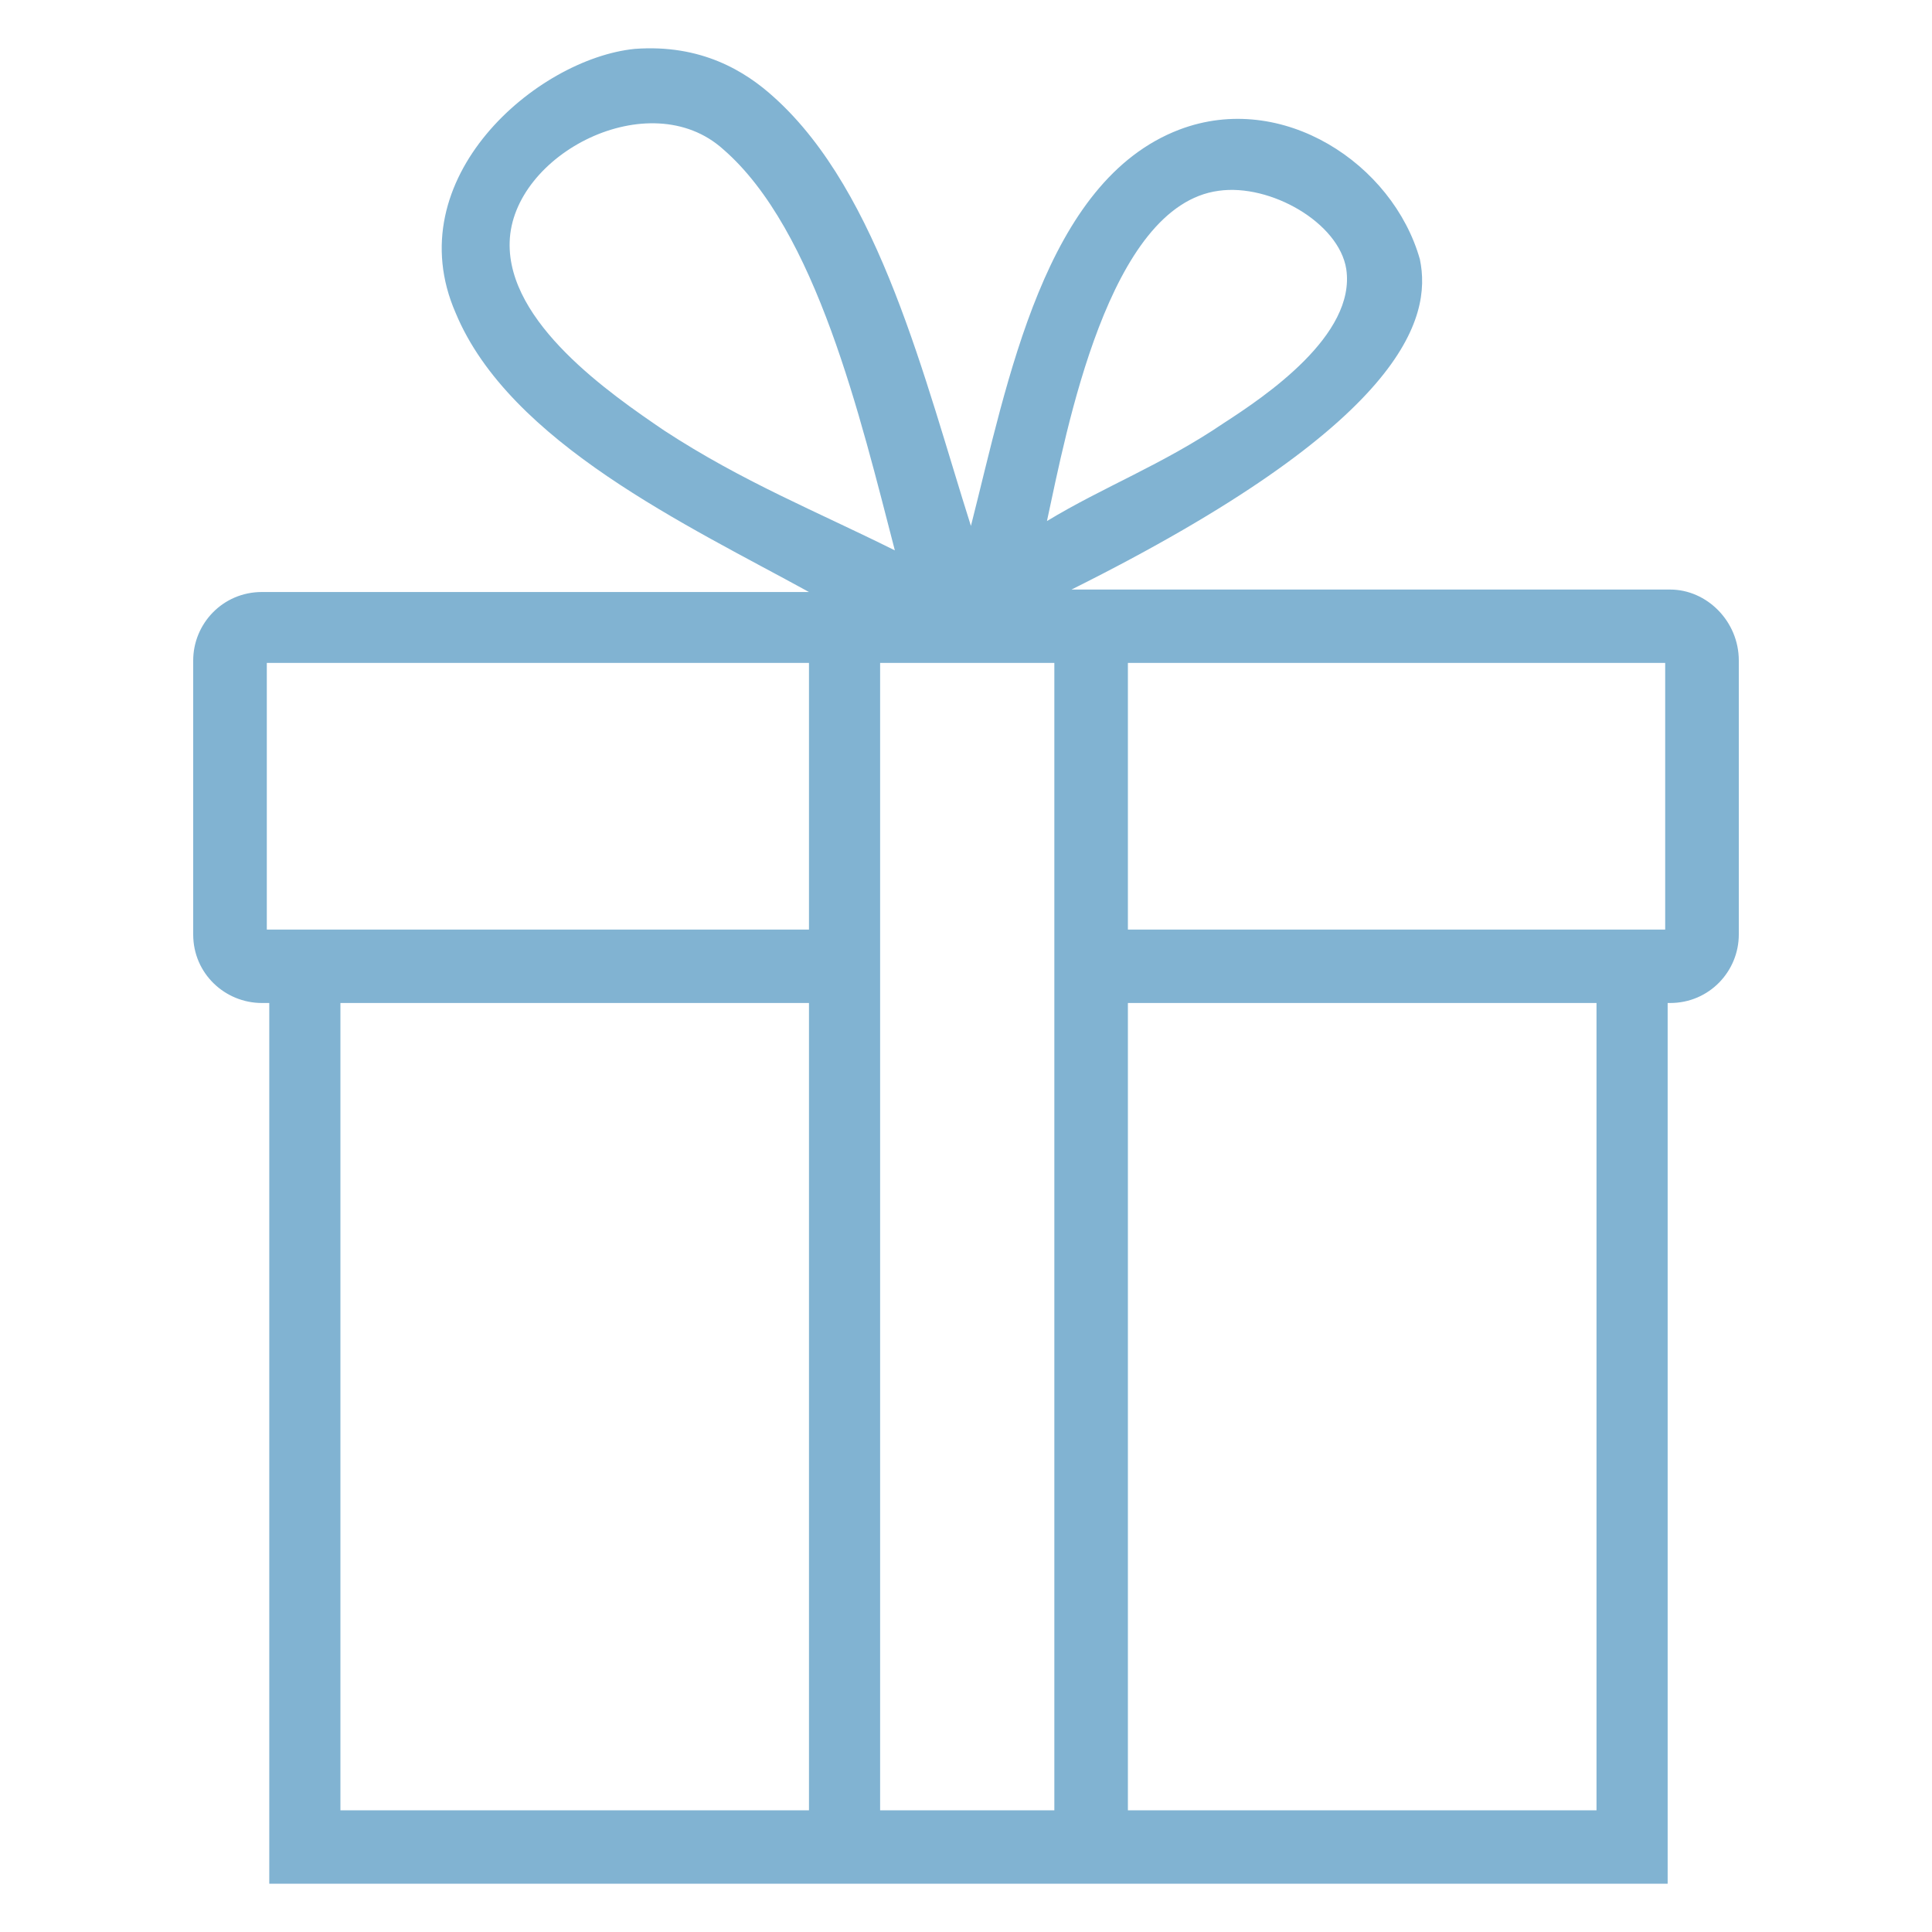
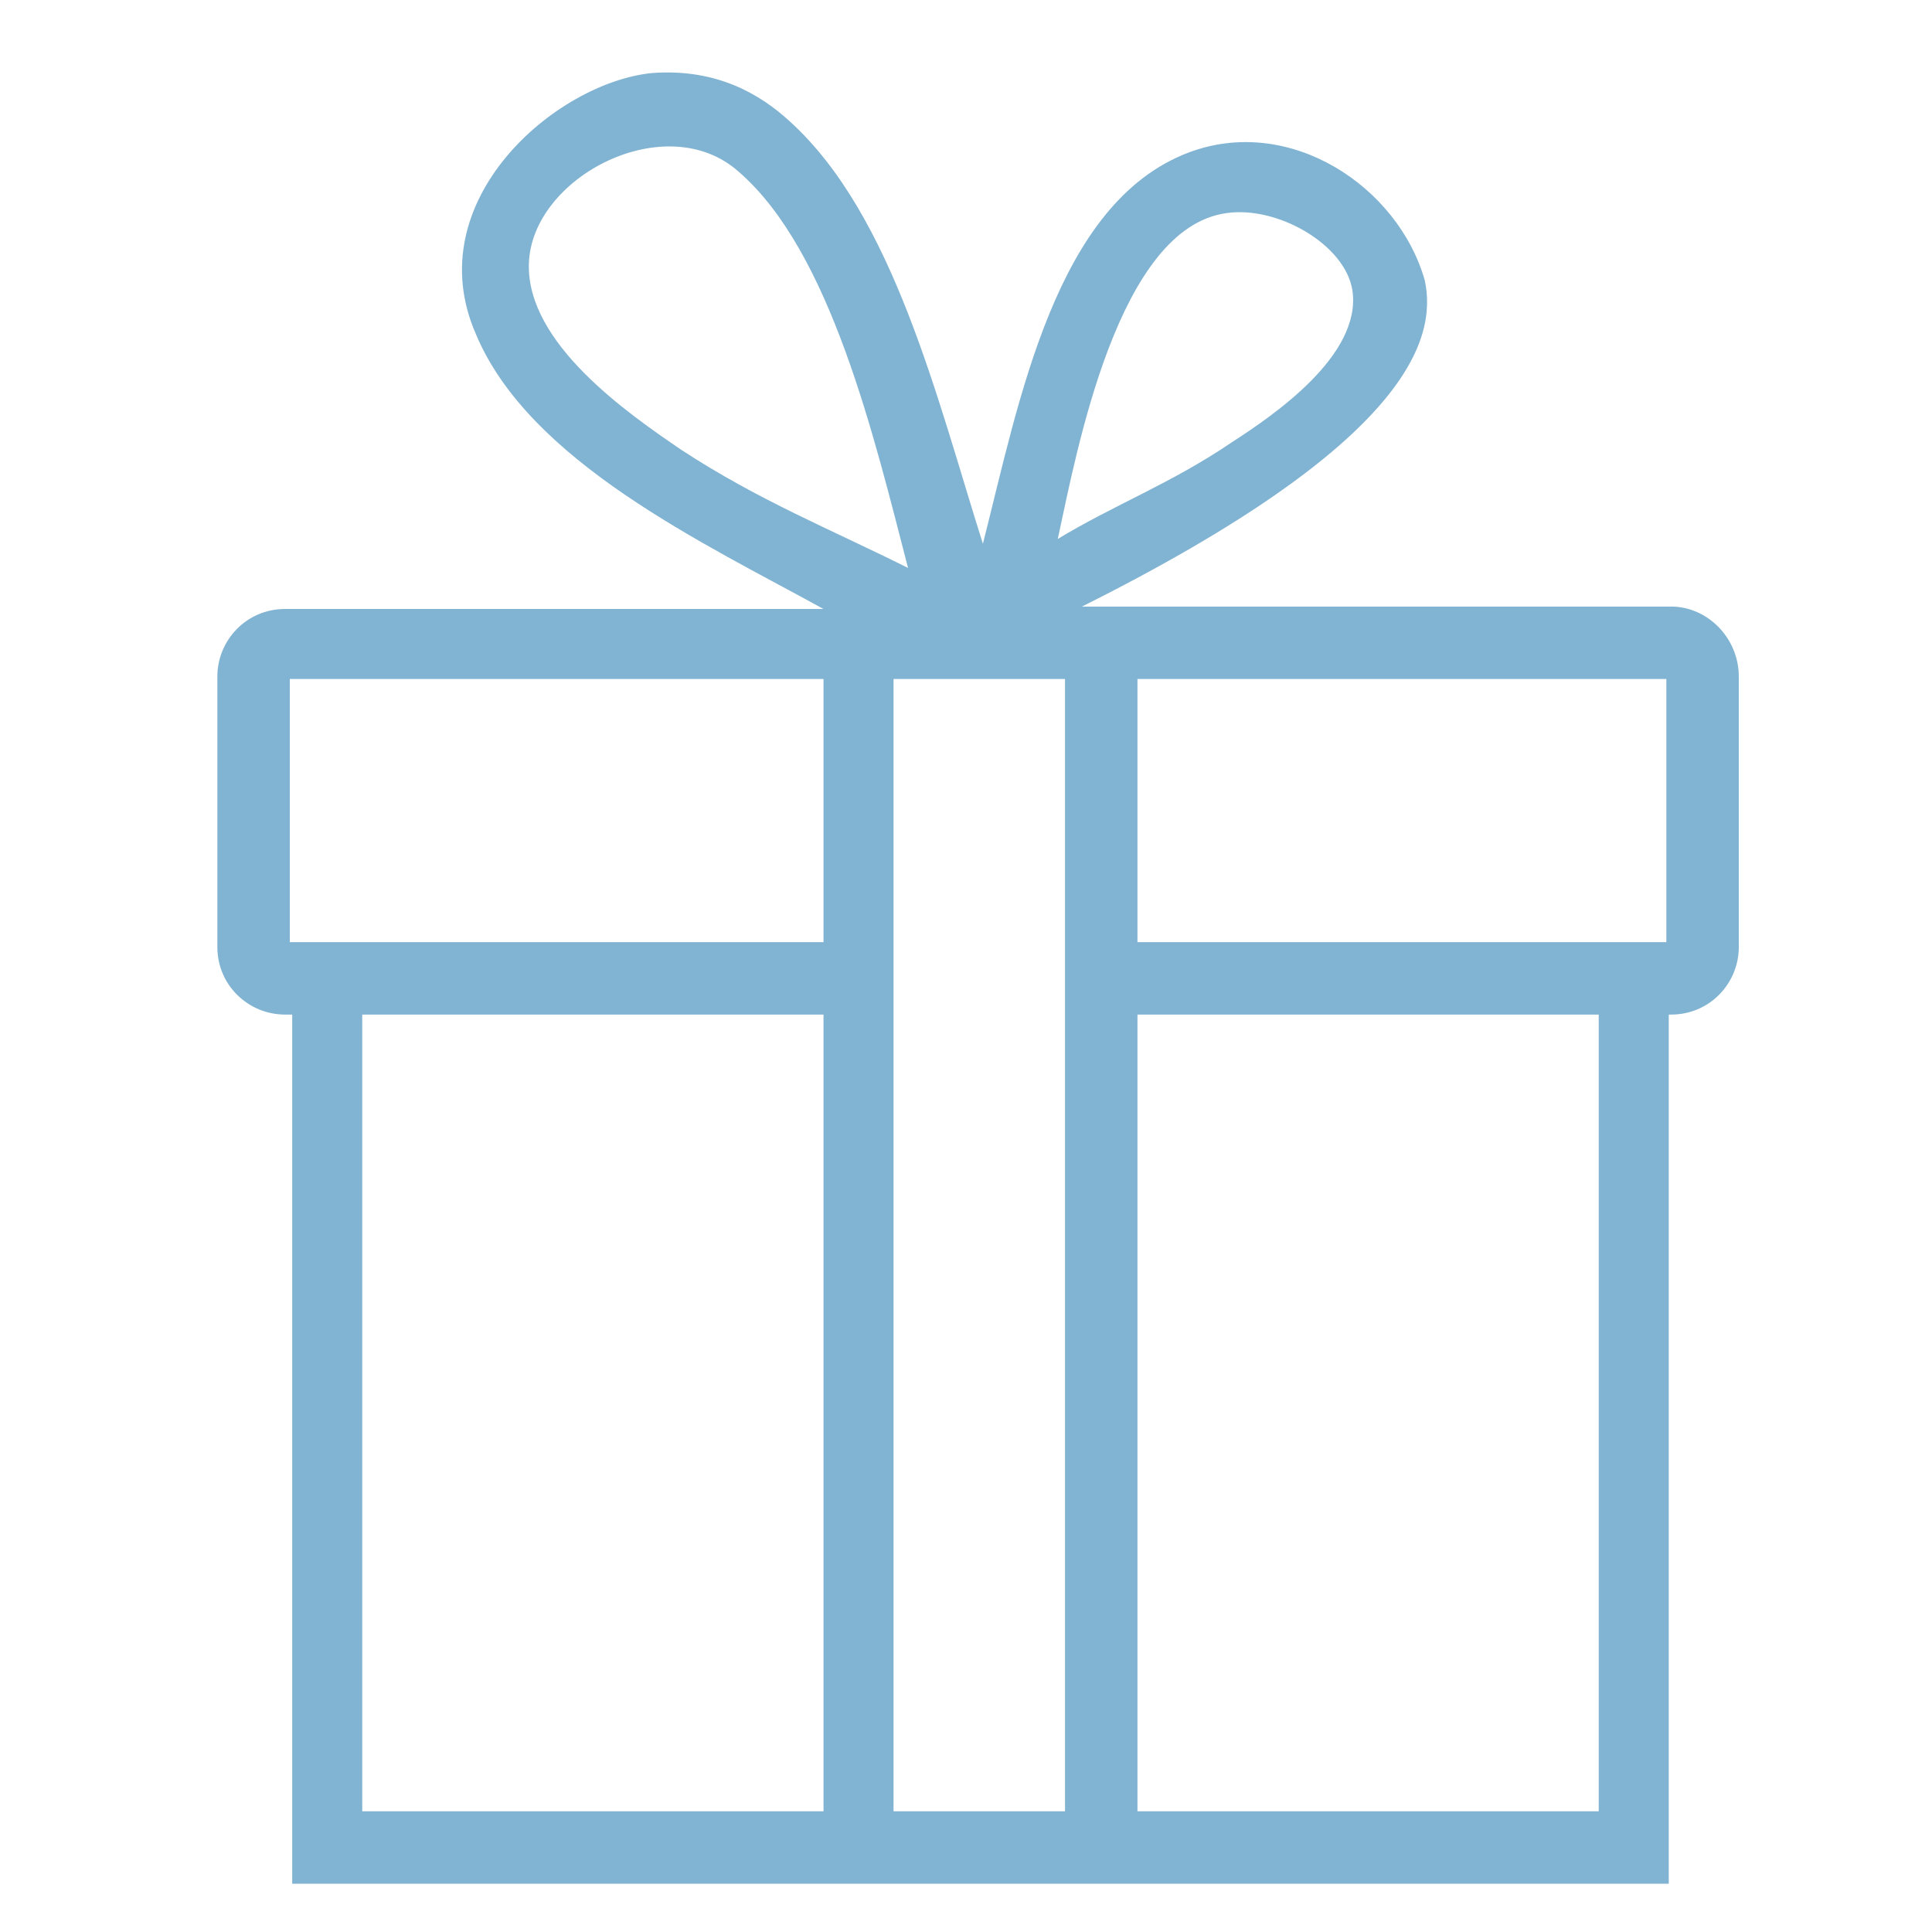
- <svg xmlns="http://www.w3.org/2000/svg" width="40" height="40" viewBox="0 0 40 40" fill="none">
-   <path d="M34.578 12.206H34.527H22.184C29.092 8.762 29.651 6.584 29.397 5.368C28.838 3.393 26.552 1.873 24.419 2.683C21.625 3.747 20.863 7.901 20.102 10.889C19.137 7.85 18.222 4 16.038 2.025C15.429 1.468 14.514 0.911 13.143 1.012C11.111 1.215 8.216 3.696 9.435 6.482C10.552 9.167 14.26 10.889 16.749 12.257H5.422C4.61 12.257 4 12.915 4 13.675V19.348C4 20.158 4.66 20.766 5.422 20.766H5.575V39H34.527V20.766H34.578C35.391 20.766 36 20.107 36 19.348V13.675C36 12.864 35.34 12.206 34.578 12.206ZM25.232 3.95C26.298 3.798 27.721 4.608 27.873 5.571C28.076 6.938 26.197 8.204 25.333 8.762C24.064 9.623 22.844 10.079 21.676 10.788C22.082 8.914 22.946 4.254 25.232 3.95ZM13.752 8.914C12.635 8.154 10.502 6.685 10.552 5.013C10.603 3.19 13.448 1.721 14.971 3.089C16.902 4.76 17.816 8.66 18.527 11.395C16.902 10.585 15.378 9.977 13.752 8.914ZM16.749 37.48H7.048V20.766H16.749V37.48ZM16.749 19.246H5.524V13.725H16.749V19.246ZM21.829 37.48H18.222V13.725H21.829V37.48ZM33.003 37.48H23.352V20.766H33.054V37.48H33.003ZM34.476 19.246H23.352V13.725H34.476V19.246Z" fill="#81B3D2" />
+ <svg xmlns="http://www.w3.org/2000/svg" width="80" height="80" viewBox="0 0 80 80" fill="none">
+   <path d="M69.2 25.117H69.1H44.8C58.4 18.319 59.5 14.02 59 11.621C57.9 7.722 53.4 4.723 49.2 6.323C43.7 8.422 42.2 16.619 40.7 22.517C38.8 16.519 37 8.922 32.7 5.023C31.5 3.923 29.7 2.824 27 3.024C23 3.424 17.3 8.322 19.7 13.82C21.9 19.119 29.2 22.517 34.1 25.217H11.8C10.2 25.217 9 26.516 9 28.016V39.212C9 40.812 10.3 42.011 11.8 42.011H12.1V78H69.1V42.011H69.2C70.8 42.011 72 40.712 72 39.212V28.016C72 26.416 70.7 25.117 69.2 25.117ZM50.8 8.822C52.9 8.522 55.7 10.121 56 12.021C56.4 14.72 52.7 17.219 51 18.319C48.5 20.018 46.1 20.918 43.8 22.318C44.6 18.619 46.3 9.422 50.8 8.822ZM28.2 18.619C26 17.119 21.8 14.22 21.9 10.921C22 7.322 27.6 4.423 30.6 7.122C34.4 10.421 36.2 18.119 37.6 23.517C34.4 21.918 31.4 20.718 28.2 18.619ZM34.1 75.001H15V42.011H34.1V75.001ZM34.1 39.012H12V28.116H34.1V39.012ZM44.1 75.001H37V28.116H44.1V75.001ZM66.1 75.001H47.1V42.011H66.2V75.001H66.1ZM69 39.012H47.1V28.116H69V39.012Z" fill="#81B3D2" />
</svg>
